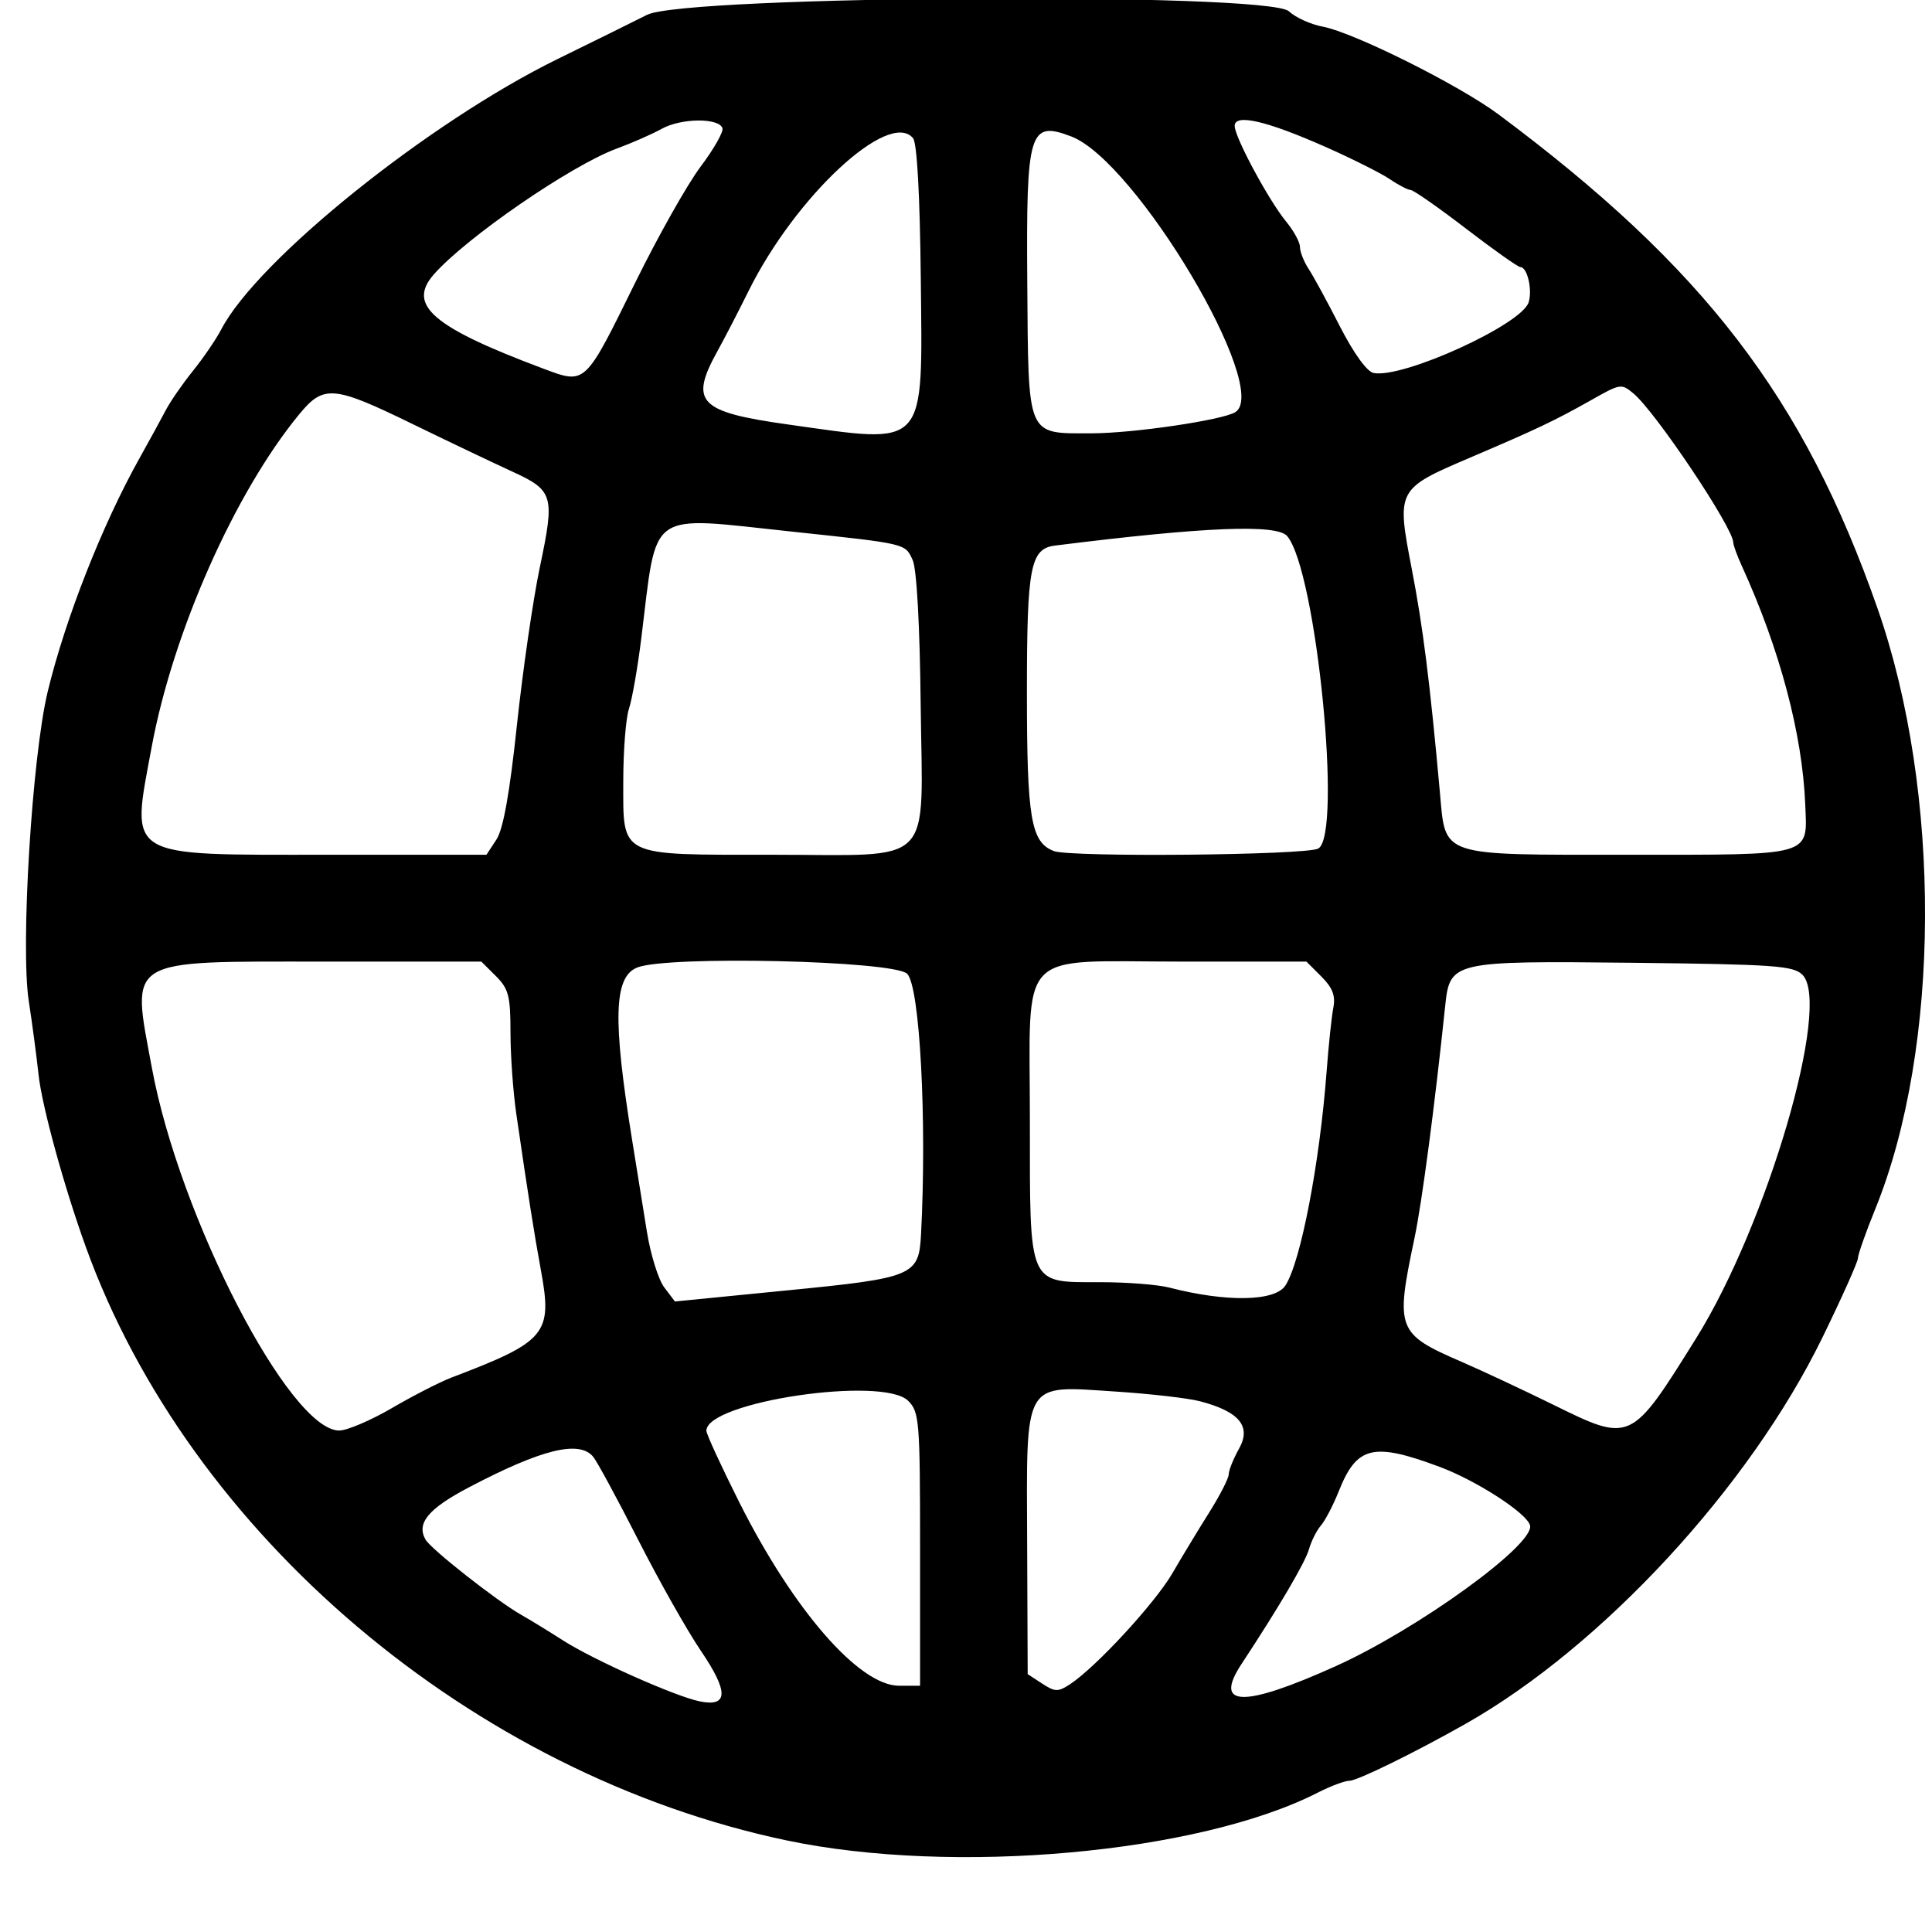
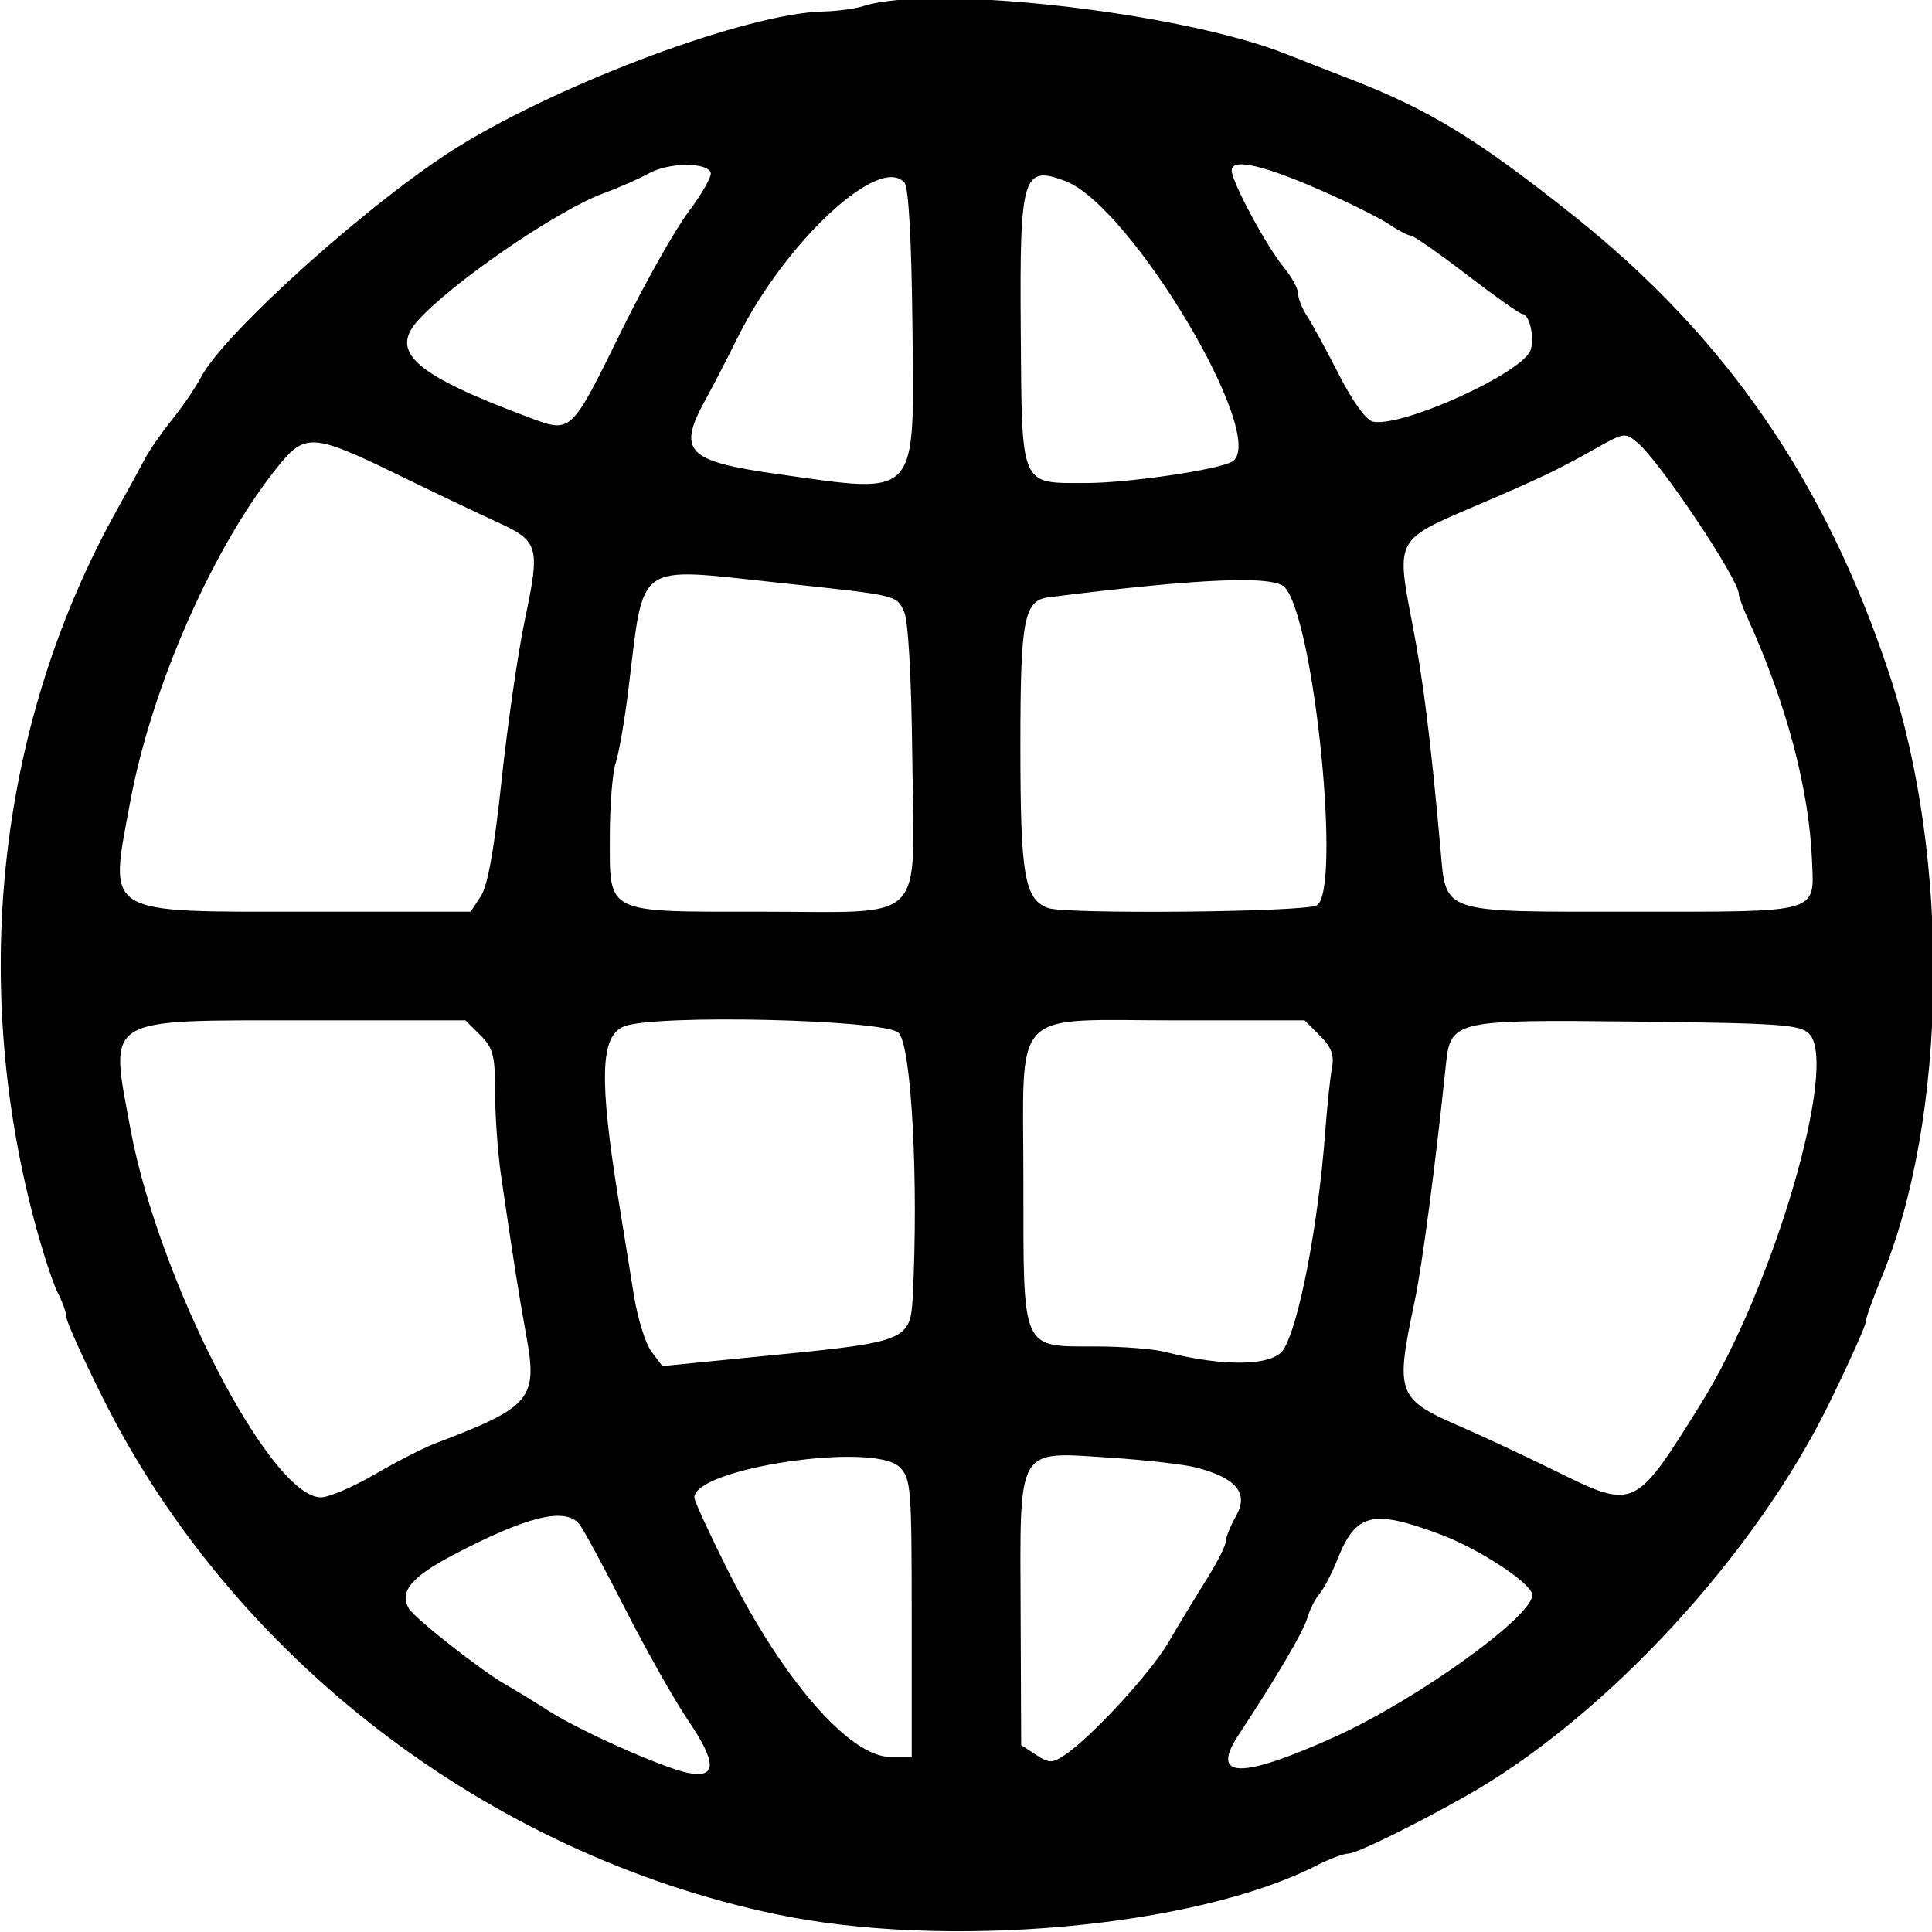
- <svg xmlns="http://www.w3.org/2000/svg" viewBox="29.1 798.5 27.1 27" fill="currentColor">
-   <g transform="translate(29.1 798.5) scale(0.0832627 0.0832627) translate(0,324) scale(0.01,-0.01)">
-     <path fill-rule="evenodd" d="M10900 32150 c-247 -125 -922 -458 -1500 -741 -2173 -1064 -5064 -3387 -5673 -4559 -86 -165 -301 -480 -478 -700 -177 -220 -384 -520 -460 -667 -77 -147 -274 -509 -439 -803 -627 -1121 -1249 -2702 -1546 -3930 -264 -1095 -461 -4301 -319 -5217 58 -376 132 -934 165 -1242 57 -525 427 -1877 793 -2891 1747 -4849 6517 -8891 11807 -10005 2809 -591 6942 -220 8951 805 215 110 456 200 535 200 131 0 1104 477 1953 958 2304 1304 4786 3992 6015 6514 328 672 596 1272 596 1332 0 60 131 433 292 828 1103 2716 1120 7023 38 10118 -1241 3549 -2923 5743 -6383 8321 -665 496 -2439 1381 -2963 1480 -202 37 -459 154 -571 259 -347 323 -10160 269 -10813 -60z m1271 -1910 c20 -61 -147 -354 -370 -650 -223 -297 -717 -1174 -1098 -1948 -855 -1739 -834 -1720 -1548 -1453 -1865 698 -2299 1070 -1849 1585 542 620 2316 1841 3087 2124 251 92 592 242 757 333 327 181 963 186 1021 9z m10157 -314 c452 -200 941 -446 1087 -545 146 -100 304 -181 350 -182 47 -1 466 -293 931 -650 465 -357 878 -649 918 -649 116 0 205 -383 138 -594 -119 -375 -2116 -1285 -2611 -1190 -112 22 -334 329 -568 785 -210 412 -448 849 -528 970 -80 122 -145 288 -145 368 0 80 -105 273 -233 428 -294 358 -867 1422 -867 1612 0 210 537 86 1528 -353z m-6946 146 c67 -81 115 -958 130 -2348 30 -2915 127 -2807 -2231 -2476 -1518 213 -1673 376 -1186 1252 107 193 340 643 517 1000 792 1597 2366 3058 2770 2572z m2665 29 c1089 -414 3379 -4264 2763 -4645 -217 -134 -1725 -356 -2420 -356 -1105 0 -1064 -96 -1084 2536 -19 2562 33 2735 741 2465z m9467 -4326 c369 -302 1686 -2268 1686 -2516 0 -43 65 -221 144 -394 641 -1405 1020 -2832 1068 -4017 36 -883 158 -848 -2974 -848 -3224 0 -3081 -48 -3182 1066 -168 1852 -284 2774 -472 3746 -259 1343 -256 1350 988 1881 1129 482 1413 617 2019 958 509 288 521 290 723 124z m-20571 -515 c609 -297 1363 -656 1675 -799 709 -325 732 -402 476 -1619 -115 -546 -288 -1743 -386 -2661 -122 -1148 -230 -1750 -345 -1925 l-168 -256 -2675 0 c-3446 0 -3316 -80 -2965 1814 358 1937 1402 4291 2488 5609 409 497 575 483 1900 -163z m6407 -1817 c1936 -206 1897 -197 2026 -480 67 -147 120 -1097 134 -2418 31 -2794 275 -2545 -2499 -2545 -2610 0 -2511 -49 -2511 1241 0 511 43 1060 96 1219 53 160 147 695 208 1190 273 2197 72 2055 2546 1793z m8336 -76 c492 -593 932 -5043 521 -5263 -209 -112 -4174 -149 -4453 -42 -387 149 -454 544 -454 2683 0 2111 58 2412 475 2464 2522 316 3739 365 3911 158z m-13331 -7412 c214 -214 245 -336 245 -949 0 -386 44 -1007 99 -1379 198 -1363 297 -1991 414 -2630 197 -1071 92 -1197 -1513 -1807 -192 -74 -642 -304 -998 -512 -357 -208 -756 -378 -887 -378 -834 0 -2691 3593 -3156 6108 -347 1874 -480 1792 2918 1792 l2632 0 246 -245z m6926 41 c215 -200 336 -2475 235 -4396 -37 -693 -125 -730 -2264 -940 l-1882 -186 -180 238 c-99 131 -230 553 -292 938 -62 385 -175 1083 -250 1550 -328 2032 -307 2742 86 2900 505 204 4310 117 4547 -104z m6981 -49 c188 -188 239 -322 200 -525 -29 -150 -80 -632 -113 -1072 -117 -1550 -437 -3214 -695 -3608 -176 -268 -991 -283 -1954 -34 -192 50 -714 91 -1160 91 -1231 1 -1190 -93 -1190 2720 0 2948 -256 2681 2566 2681 l2093 0 253 -253z m8103 31 c493 -494 -591 -4199 -1791 -6124 -1103 -1768 -1096 -1765 -2424 -1111 -495 243 -1178 563 -1517 710 -1103 478 -1129 545 -802 2097 124 589 340 2224 515 3899 79 756 114 764 3167 731 2377 -27 2700 -49 2852 -202z m-15065 -7178 c188 -188 200 -333 200 -2500 l0 -2300 -352 0 c-673 0 -1782 1274 -2697 3098 -303 604 -551 1143 -551 1198 0 488 2975 929 3400 504z m4916 -7 c661 -173 868 -422 659 -796 -96 -172 -175 -367 -175 -433 0 -67 -146 -353 -325 -638 -179 -284 -460 -748 -625 -1032 -296 -507 -1287 -1581 -1725 -1869 -200 -131 -252 -130 -469 12 l-243 159 -9 2200 c-11 2781 -81 2662 1484 2561 584 -38 1226 -111 1428 -164z m-10223 -935 c65 -78 406 -708 758 -1399 352 -692 826 -1531 1053 -1865 472 -695 468 -953 -11 -858 -417 84 -1790 696 -2313 1031 -237 152 -552 345 -701 429 -407 231 -1517 1104 -1610 1266 -158 276 46 521 733 882 1222 642 1856 798 2091 514z m14257 -169 c630 -234 1488 -792 1527 -992 63 -329 -1893 -1743 -3273 -2366 -1564 -705 -2070 -693 -1586 40 626 950 1067 1700 1134 1929 39 138 130 318 201 400 72 83 207 342 301 578 303 761 578 828 1696 411z" />
+ <svg xmlns="http://www.w3.org/2000/svg" viewBox="29.308 798.073 26.644 26.644" fill="currentColor">
+   <g transform="translate(27.3102 796.658) scale(0.0832627 0.0832627) translate(0,368) scale(0.01,-0.01)">
+     <path fill-rule="evenodd" d="M16700 35000 c-137 -44 -441 -85 -674 -90 -1235 -29 -4284 -1159 -6026 -2232 -1415 -872 -3889 -3088 -4273 -3828 -86 -165 -301 -480 -478 -700 -177 -220 -384 -520 -460 -667 -77 -147 -274 -509 -439 -803 -1955 -3492 -2455 -7726 -1391 -11766 136 -514 313 -1063 394 -1220 81 -156 147 -342 147 -413 0 -70 270 -669 600 -1330 2152 -4311 6373 -7550 11150 -8556 2809 -591 6942 -220 8951 805 215 110 456 200 535 200 131 0 1104 477 1953 958 2304 1304 4786 3992 6015 6514 328 672 596 1269 596 1327 0 58 116 385 258 728 1101 2657 1157 6927 131 10019 -1051 3172 -2703 5570 -5212 7571 -1607 1280 -2405 1769 -3727 2279 -330 127 -806 313 -1057 413 -1741 691 -5853 1156 -6993 791z m-2529 -2760 c20 -61 -147 -354 -370 -650 -223 -297 -717 -1174 -1098 -1948 -855 -1739 -834 -1720 -1548 -1453 -1865 698 -2299 1070 -1849 1585 542 620 2316 1841 3087 2124 251 92 592 242 757 333 327 181 963 186 1021 9z m10157 -314 c452 -200 941 -446 1087 -545 146 -100 304 -181 350 -182 47 -1 466 -293 931 -650 465 -357 878 -649 918 -649 116 0 205 -383 138 -594 -119 -375 -2116 -1285 -2611 -1190 -112 22 -334 329 -568 785 -210 412 -448 849 -528 970 -80 122 -145 288 -145 368 0 80 -105 273 -233 428 -294 358 -867 1422 -867 1612 0 210 537 86 1528 -353z m-6946 146 c67 -81 115 -958 130 -2348 30 -2915 127 -2807 -2231 -2476 -1518 213 -1673 376 -1186 1252 107 193 340 643 517 1000 792 1597 2366 3058 2770 2572z m2665 29 c1089 -414 3379 -4264 2763 -4645 -217 -134 -1725 -356 -2420 -356 -1105 0 -1064 -96 -1084 2536 -19 2562 33 2735 741 2465z m9467 -4326 c369 -302 1686 -2268 1686 -2516 0 -43 65 -221 144 -394 641 -1405 1020 -2832 1068 -4017 36 -883 158 -848 -2974 -848 -3224 0 -3081 -48 -3182 1066 -168 1852 -284 2774 -472 3746 -259 1343 -256 1350 988 1881 1129 482 1413 617 2019 958 509 288 521 290 723 124z m-20571 -515 c609 -297 1363 -656 1675 -799 709 -325 732 -402 476 -1619 -115 -546 -288 -1743 -386 -2661 -122 -1148 -230 -1750 -345 -1925 l-168 -256 -2675 0 c-3446 0 -3316 -80 -2965 1814 358 1937 1402 4291 2488 5609 409 497 575 483 1900 -163z m6407 -1817 c1936 -206 1897 -197 2026 -480 67 -147 120 -1097 134 -2418 31 -2794 275 -2545 -2499 -2545 -2610 0 -2511 -49 -2511 1241 0 511 43 1060 96 1219 53 160 147 695 208 1190 273 2197 72 2055 2546 1793z m8336 -76 c492 -593 932 -5043 521 -5263 -209 -112 -4174 -149 -4453 -42 -387 149 -454 544 -454 2683 0 2111 58 2412 475 2464 2522 316 3739 365 3911 158z m-13331 -7412 c214 -214 245 -336 245 -949 0 -386 44 -1007 99 -1379 198 -1363 297 -1991 414 -2630 197 -1071 92 -1197 -1513 -1807 -192 -74 -642 -304 -998 -512 -357 -208 -756 -378 -887 -378 -834 0 -2691 3593 -3156 6108 -347 1874 -480 1792 2918 1792 l2632 0 246 -245z m6926 41 c215 -200 336 -2475 235 -4396 -37 -693 -125 -730 -2264 -940 l-1882 -186 -180 238 c-99 131 -230 553 -292 938 -62 385 -175 1082 -250 1550 -328 2032 -307 2742 86 2900 505 204 4310 117 4547 -104z m6981 -49 c188 -188 239 -322 200 -525 -29 -150 -80 -632 -113 -1072 -117 -1550 -437 -3214 -695 -3608 -176 -268 -991 -283 -1954 -34 -192 50 -714 91 -1160 91 -1231 1 -1190 -93 -1190 2720 0 2948 -256 2681 2566 2681 l2093 0 253 -253z m8103 31 c493 -494 -591 -4199 -1791 -6124 -1103 -1768 -1096 -1765 -2424 -1111 -495 243 -1178 563 -1517 710 -1103 478 -1129 545 -802 2097 124 589 340 2224 515 3899 79 756 114 764 3167 731 2377 -27 2700 -49 2852 -202z m-15065 -7178 c188 -188 200 -333 200 -2500 l0 -2300 -352 0 c-673 0 -1782 1274 -2697 3098 -303 604 -551 1143 -551 1198 0 488 2975 929 3400 504z m4916 -7 c661 -173 868 -422 659 -796 -96 -172 -175 -367 -175 -433 0 -67 -146 -353 -325 -638 -179 -284 -460 -748 -625 -1032 -296 -507 -1287 -1581 -1725 -1869 -200 -131 -252 -130 -469 12 l-243 159 -9 2200 c-11 2781 -81 2662 1484 2561 584 -38 1226 -111 1428 -164z m-10223 -935 c65 -78 406 -708 758 -1399 352 -692 826 -1531 1053 -1865 472 -695 468 -953 -11 -858 -417 84 -1790 696 -2313 1031 -237 152 -552 345 -701 429 -407 231 -1517 1104 -1610 1266 -158 276 46 521 733 882 1222 642 1856 798 2091 514z m14257 -169 c630 -234 1488 -792 1527 -992 63 -329 -1893 -1743 -3273 -2366 -1564 -705 -2070 -693 -1586 40 626 950 1067 1700 1134 1929 39 138 130 318 201 400 72 83 207 342 301 578 303 761 578 828 1696 411z" />
  </g>
</svg>
